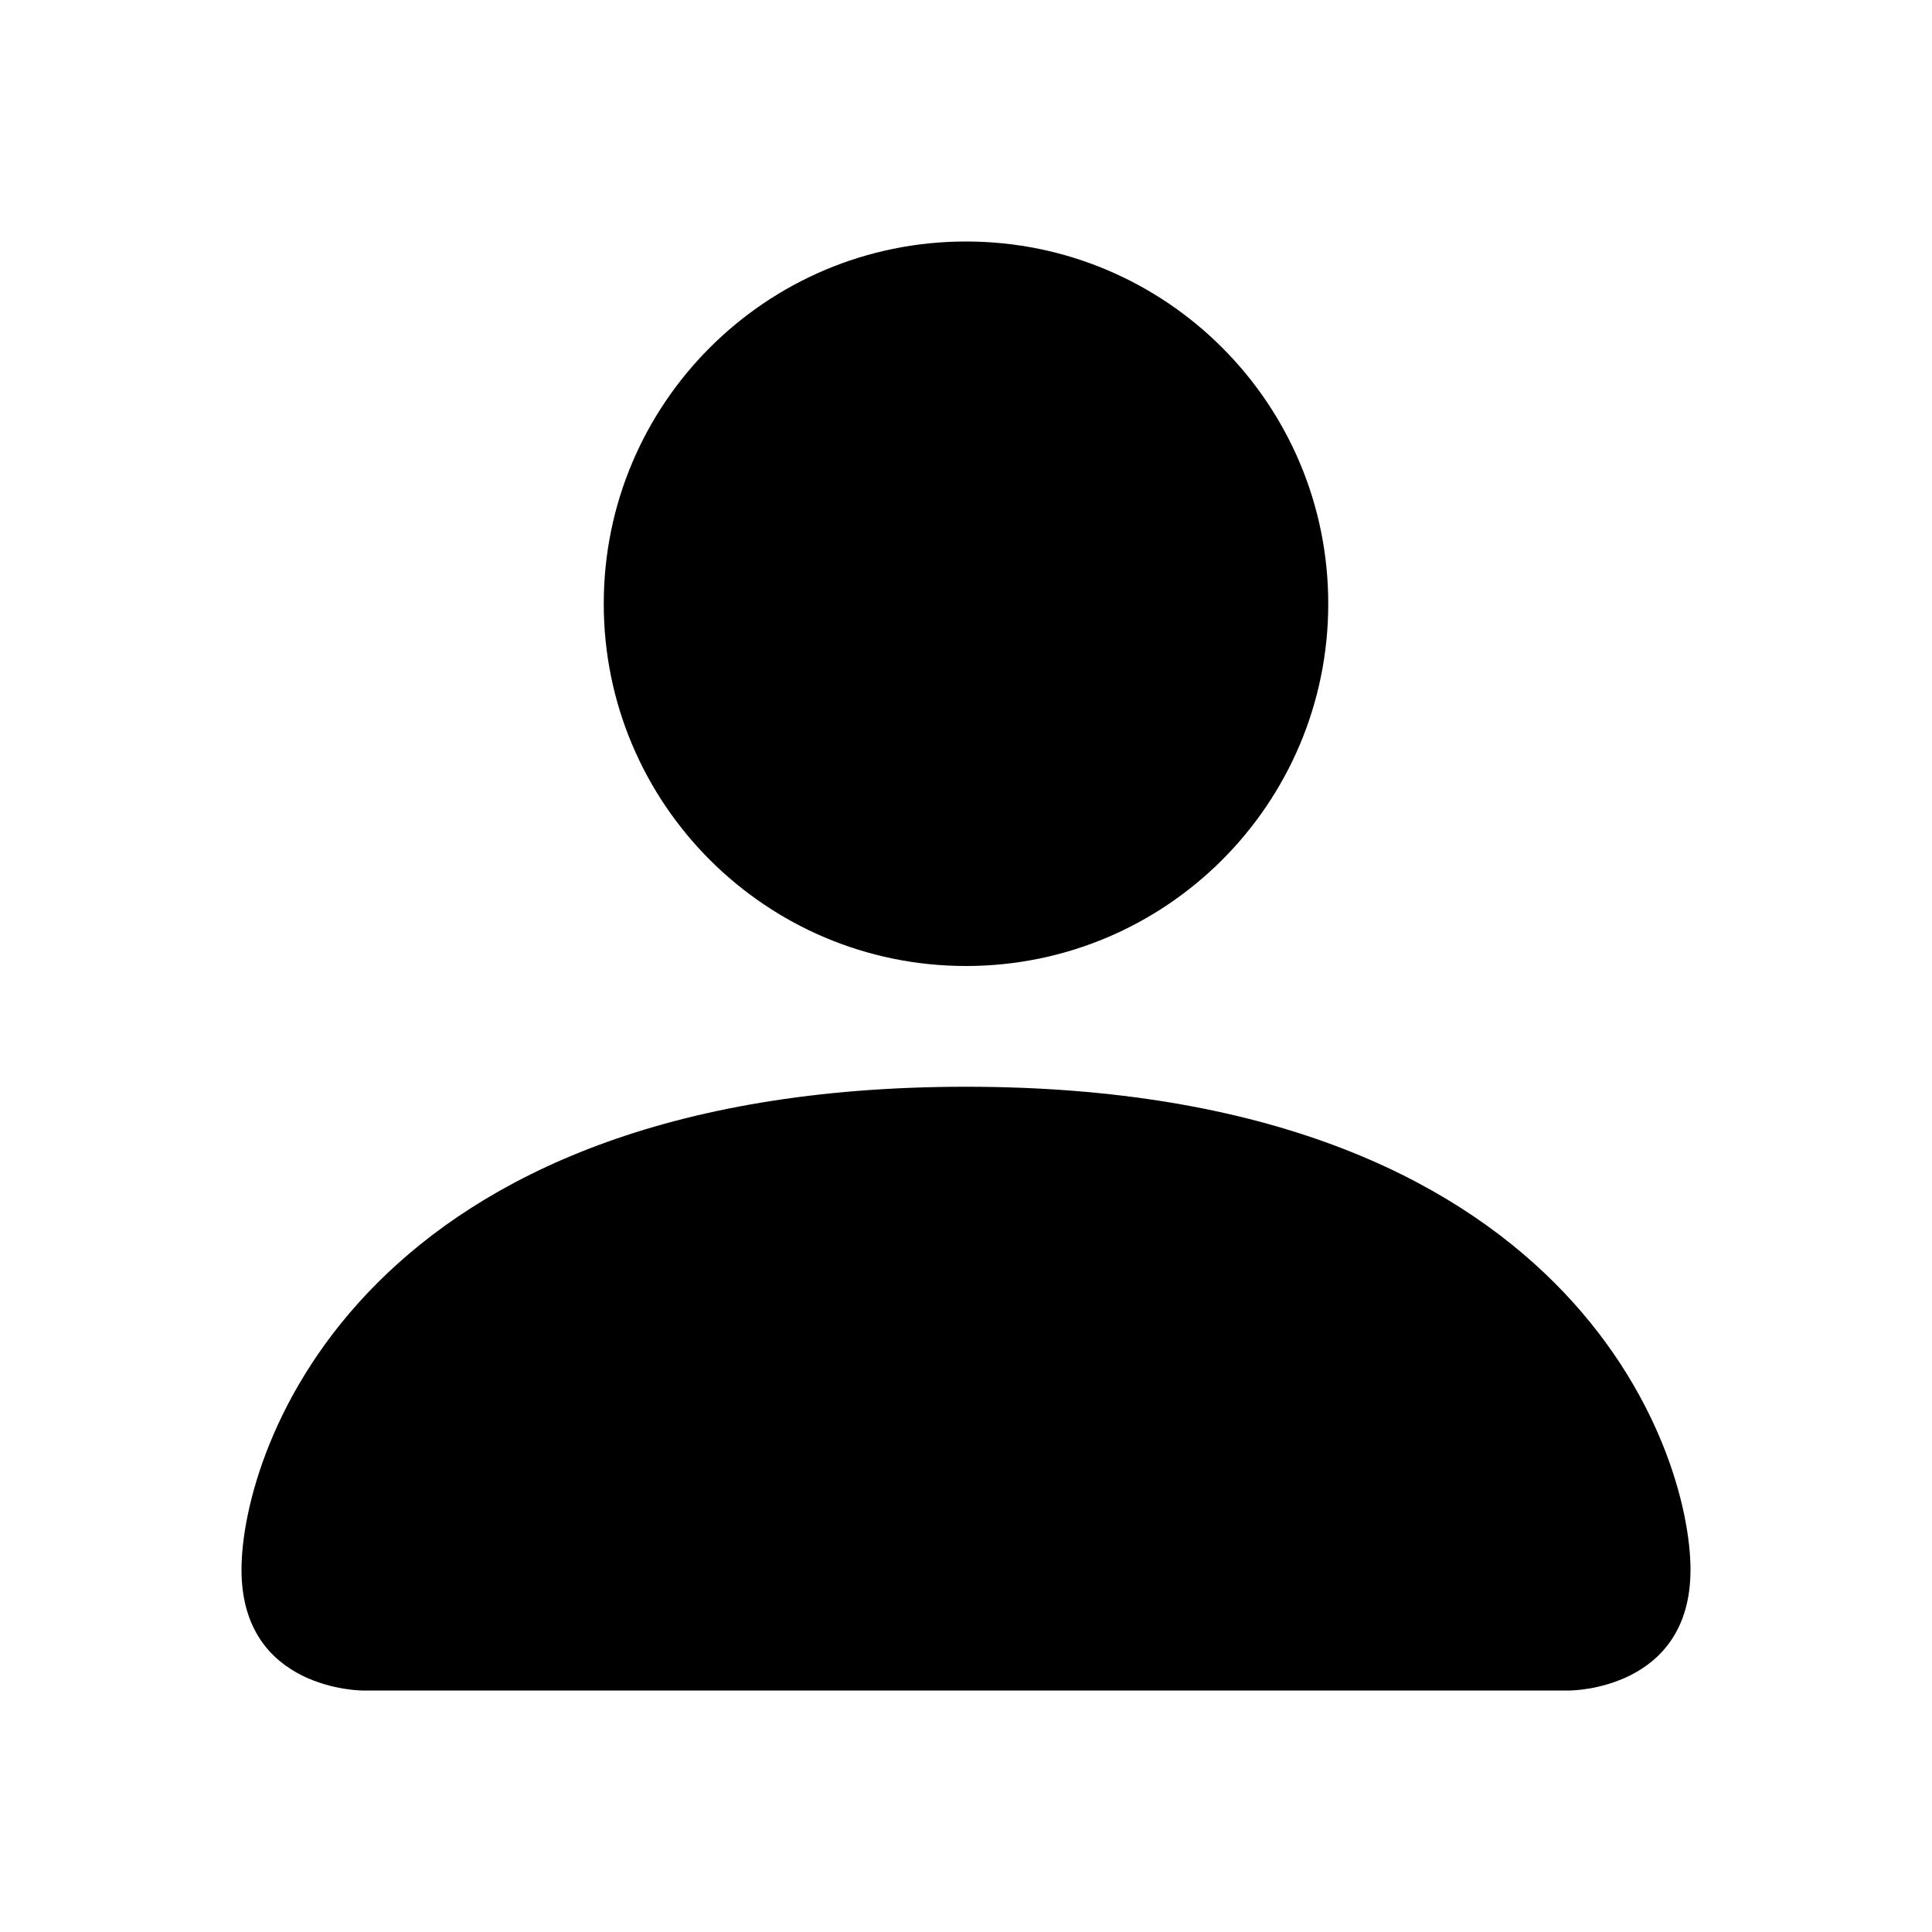
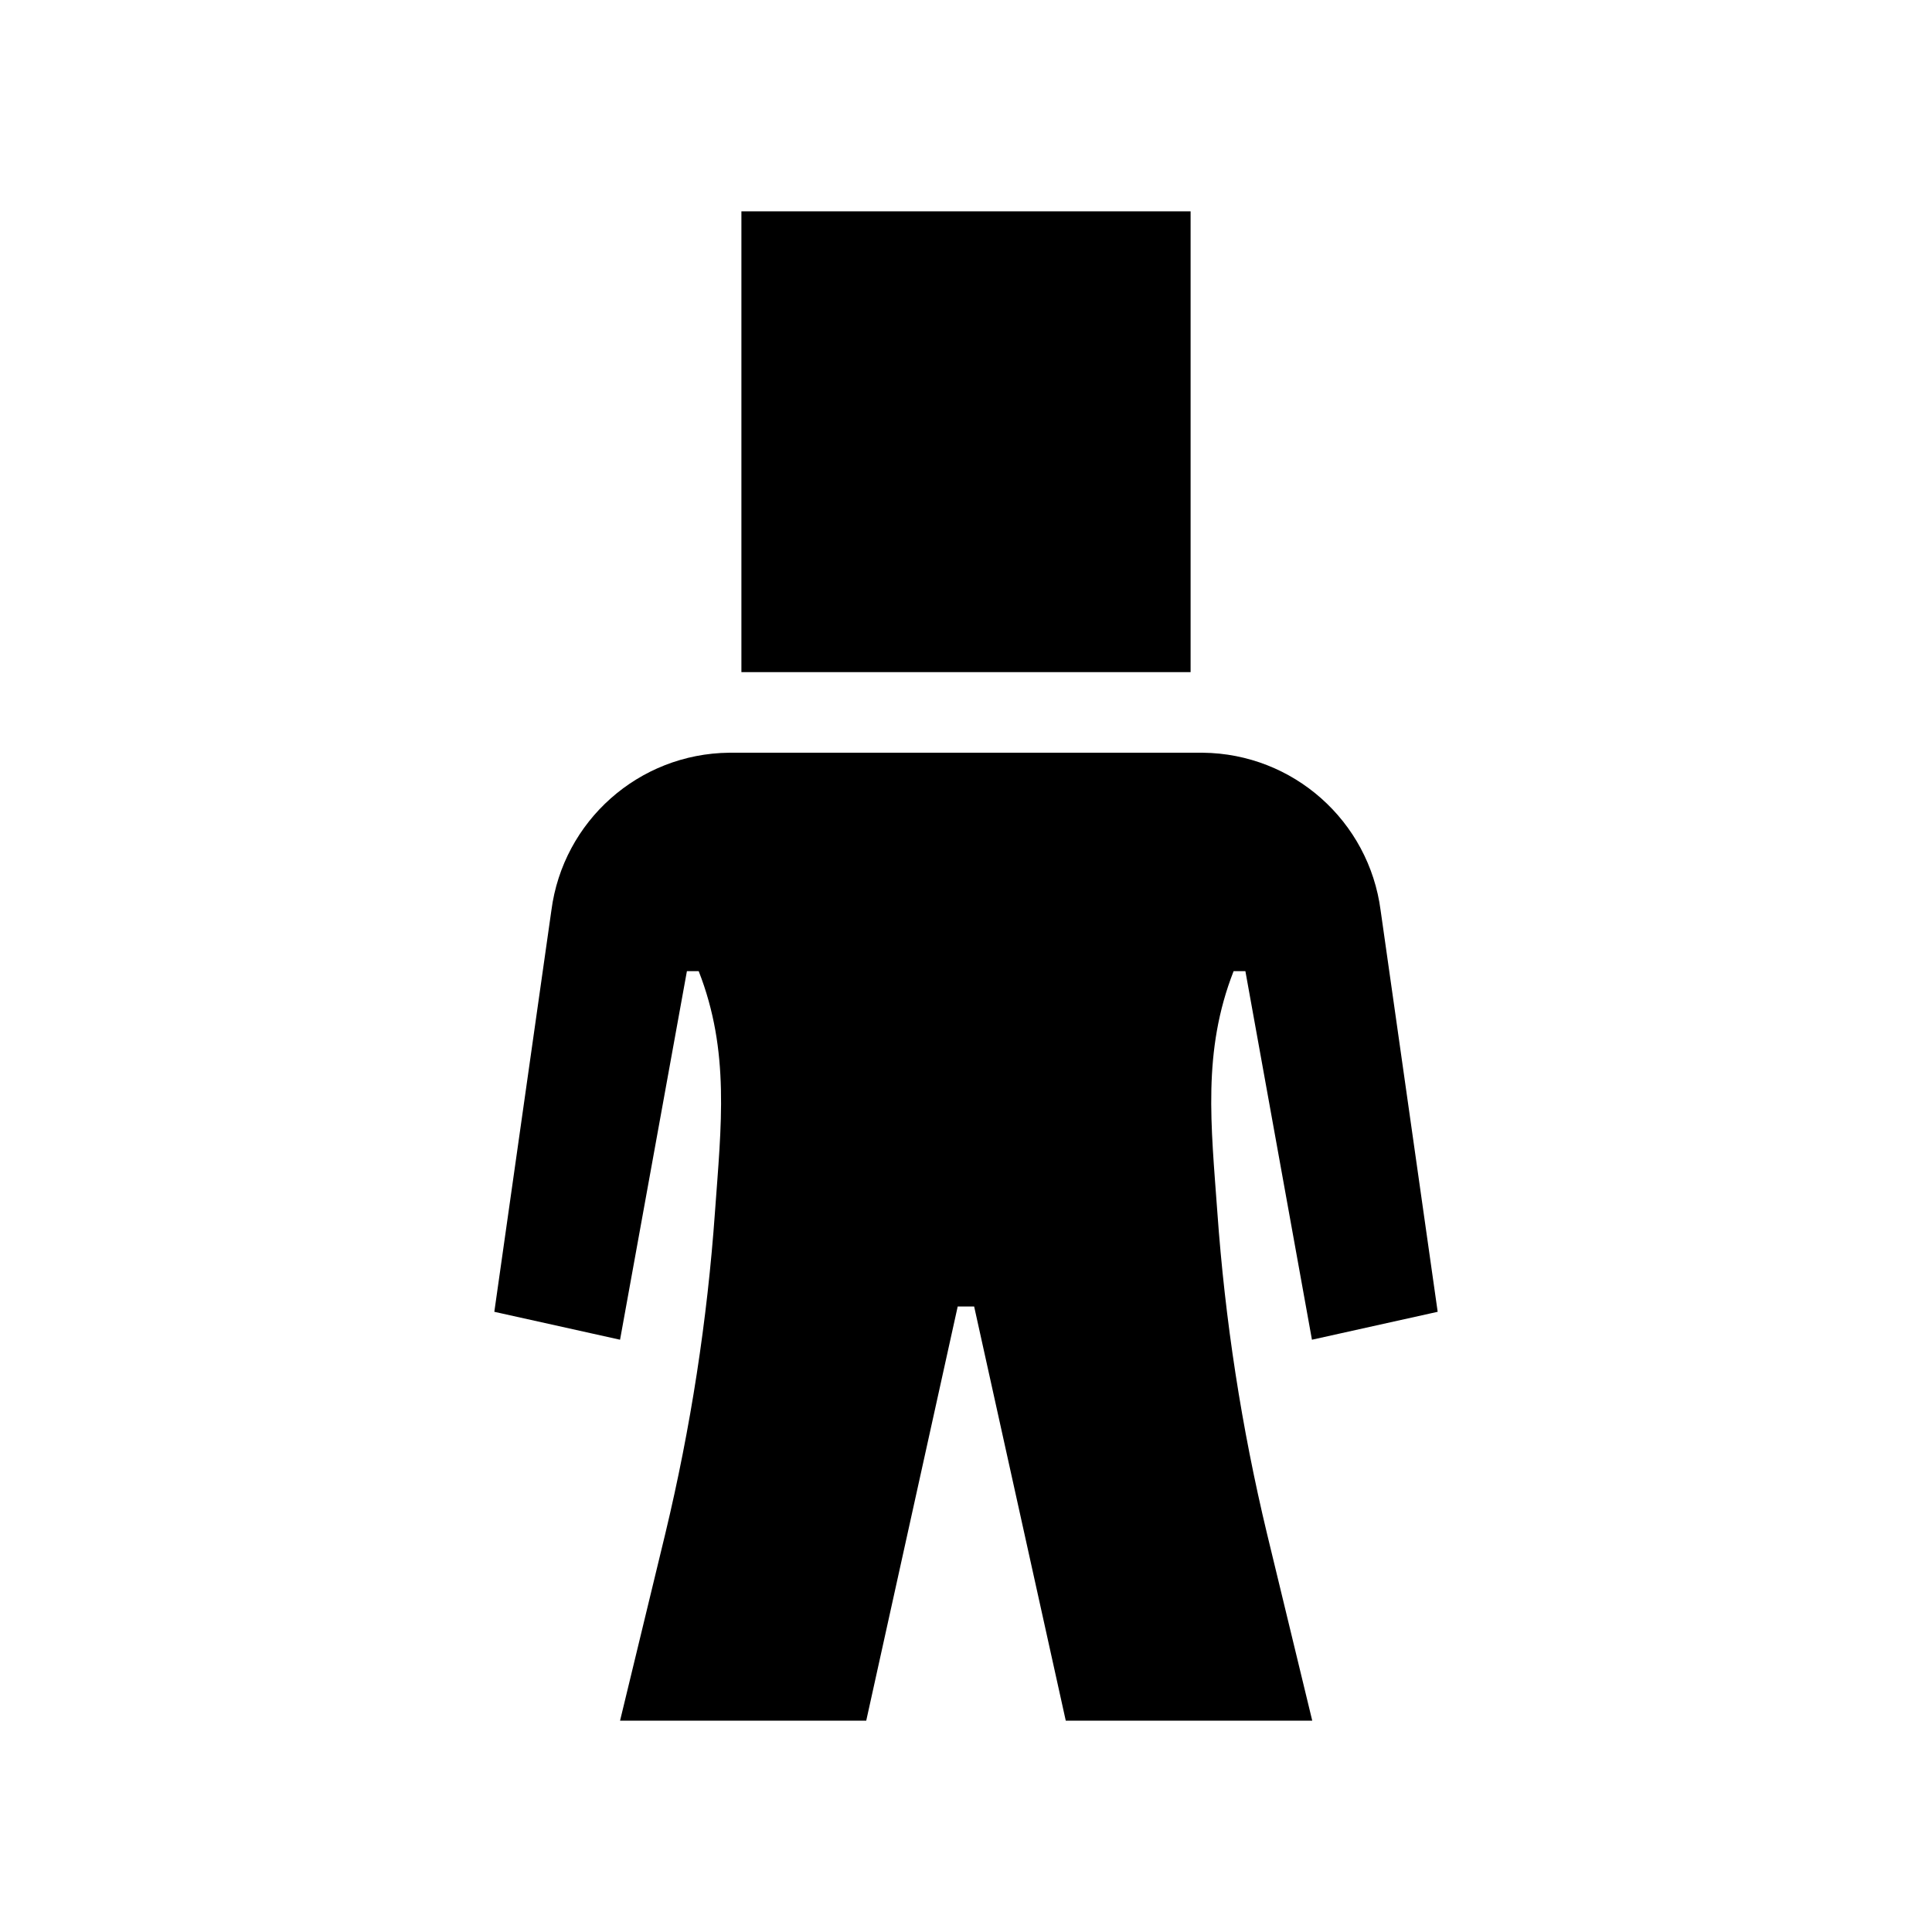
- <svg xmlns="http://www.w3.org/2000/svg" width="16px" height="16px" viewBox="0 0 16 16" fill="currentColor" class="bi bi-person-fill">
-   <path d="M3 14s-1 0-1-1 1-4 6-4 6 3 6 4-1 1-1 1H3zm5-6a3 3 0 1 0 0-6 3 3 0 0 0 0 6z" />
+ <svg xmlns="http://www.w3.org/2000/svg" id="圖層_1" data-name="圖層 1" viewBox="0 0 128 128">
+   <path d="M49.12,14H78.88V44.53H49.12Zm37.8,74.76L82.51,64.34h-.78c-2.08,5.31-1.49,10.23-1.08,15.94a131.09,131.09,0,0,0,3.29,21.32l3,12.4H70.61L64.54,86.56H63.45L57.39,114H41.08l3-12.4a131.09,131.09,0,0,0,3.29-21.32c.41-5.71,1-10.63-1.08-15.94h-.78L41.08,88.76l-8.33-1.85,3.78-26.59A12,12,0,0,1,48.31,49.87H79.69A12,12,0,0,1,91.47,60.32l3.78,26.59Z" />
</svg>
